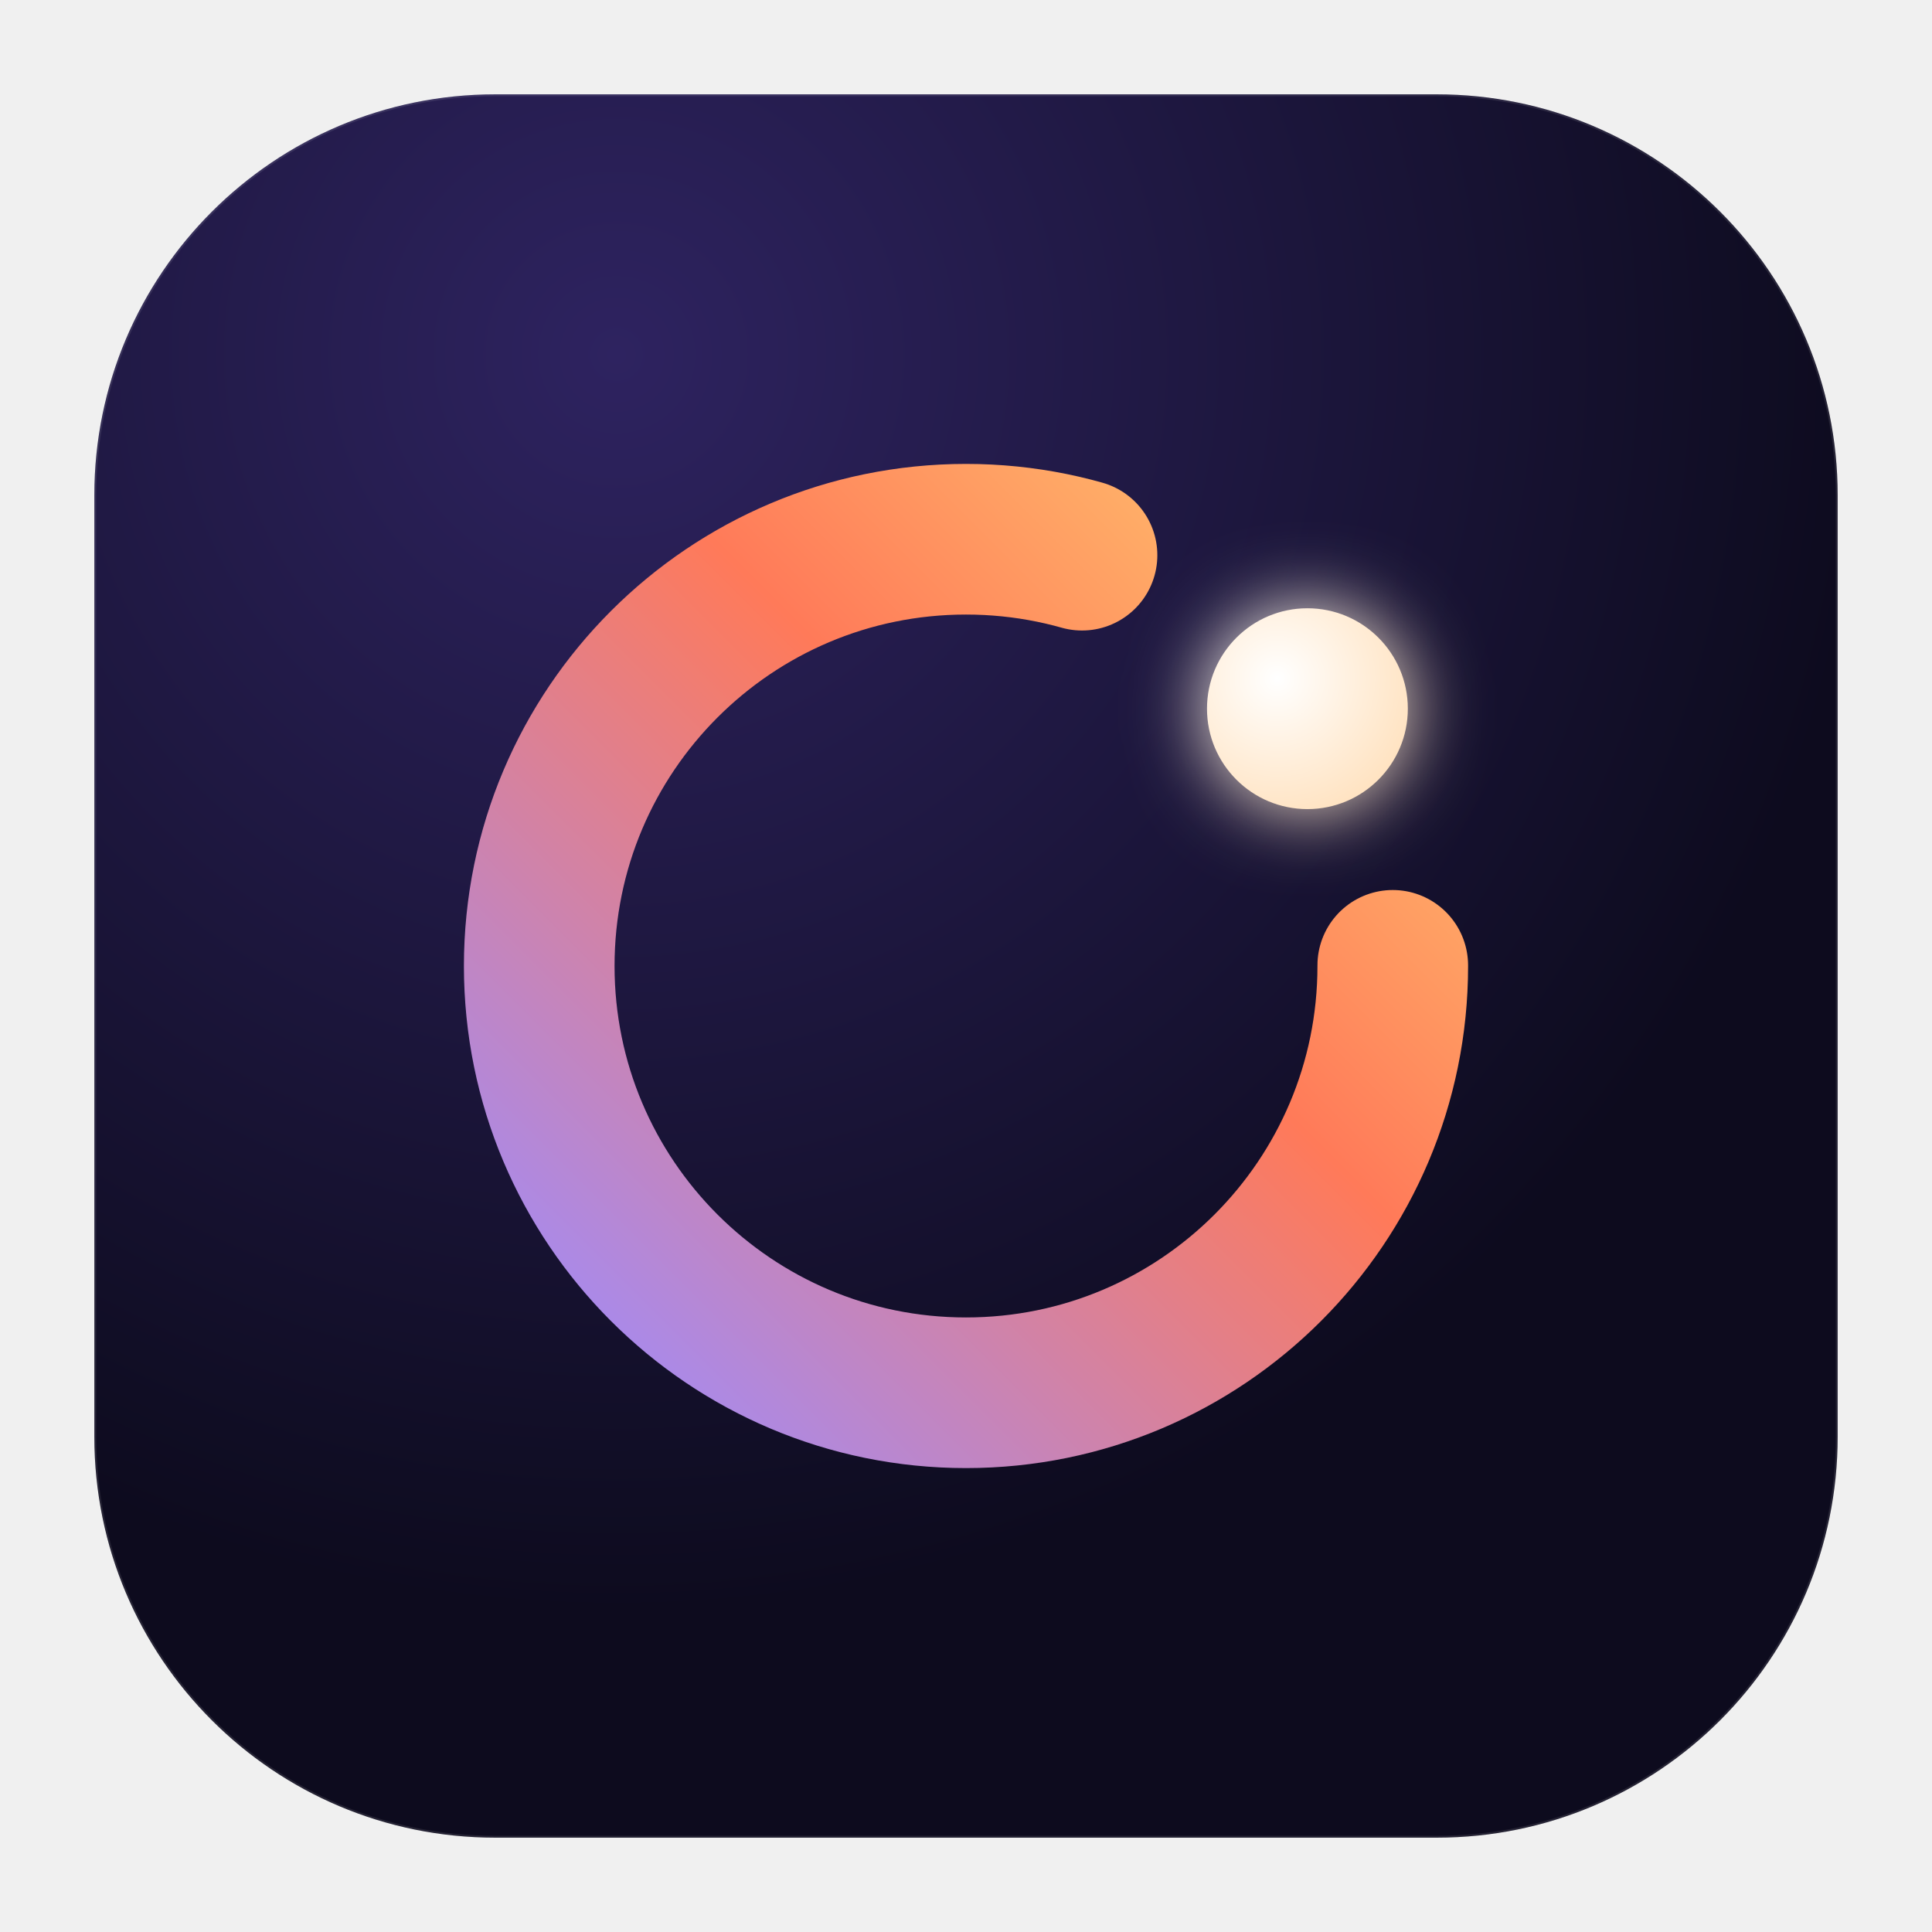
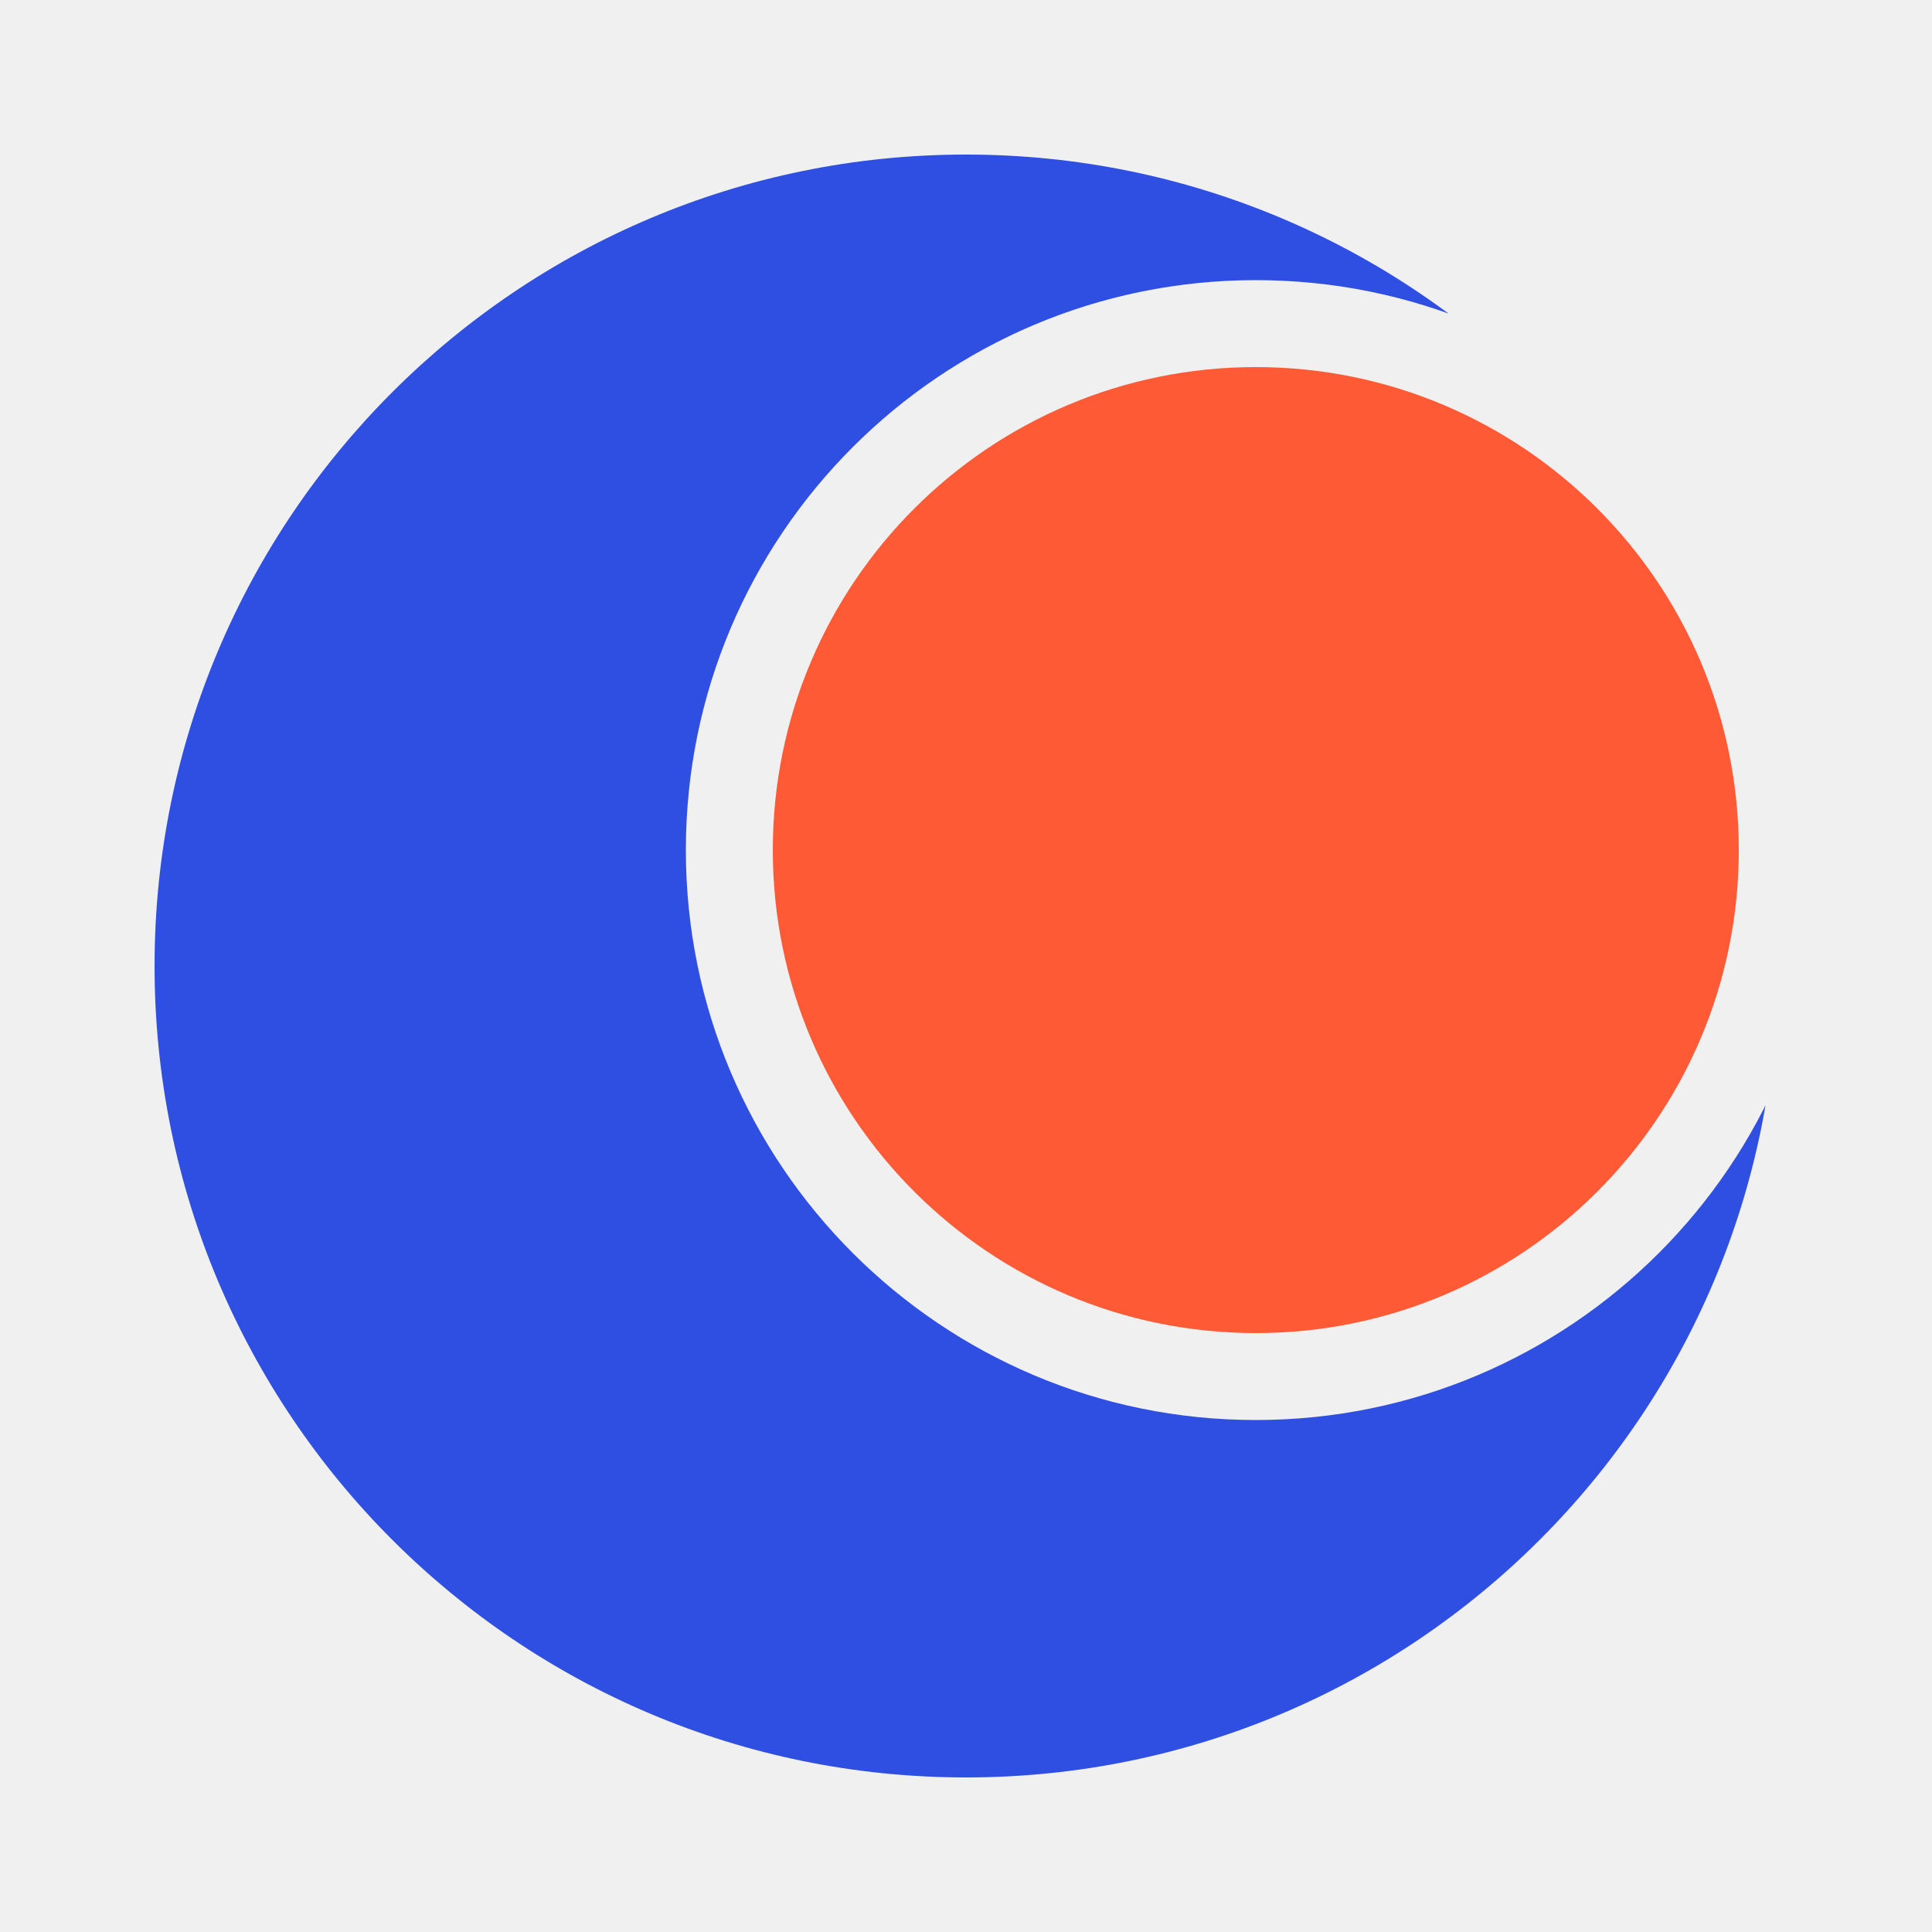
- <svg xmlns="http://www.w3.org/2000/svg" width="1024" height="1024" viewBox="0 0 1024 1024">
+ <svg xmlns="http://www.w3.org/2000/svg" viewBox="0 0 100 100">
  <defs>
-     <radialGradient id="background" cx=".3" cy=".15" r=".72">
-       <stop stop-color="#2E2360" />
-       <stop offset="1" stop-color="#0D0B1E" />
-     </radialGradient>
-     <linearGradient id="ring" x1="0" y1="1" x2="1" y2="0">
-       <stop stop-color="#9D8CFF" />
-       <stop offset=".6" stop-color="#FF7A59" />
-       <stop offset="1" stop-color="#FFC56E" />
-     </linearGradient>
-     <radialGradient id="satellite" cx=".35" cy=".35" r=".7">
-       <stop stop-color="#FFFFFF" />
-       <stop offset="1" stop-color="#FFE3C2" />
-     </radialGradient>
-     <filter id="glow" x="-100%" y="-100%" width="300%" height="300%">
-       <feGaussianBlur stdDeviation="3" result="b" />
-       <feMerge>
-         <feMergeNode in="b" />
-         <feMergeNode in="SourceGraphic" />
-       </feMerge>
-     </filter>
+     <clipPath id="outer">
+       <circle cx="50" cy="50" r="42" />
+     </clipPath>
  </defs>
-   <rect x="50" y="50" width="924" height="924" rx="212.52" fill="url(#background)" />
-   <rect x="50.5" y="50.5" width="923" height="923" rx="212" fill="none" stroke="#FFFFFF" stroke-opacity=".1" />
-   <g transform="translate(179.36 179.36) scale(6.6528)">
-     <circle cx="50" cy="50" r="34" fill="none" stroke="url(#ring)" stroke-width="12" stroke-linecap="round" stroke-dasharray="169.6 44" />
-     <circle cx="77.2" cy="29.5" r="8" fill="url(#satellite)" filter="url(#glow)" />
-   </g>
+   <circle cx="65" cy="44" r="25" fill="#FF5A36" />
+   <path clip-path="url(#outer)" fill="#2F4FE3" fill-rule="evenodd" d="M0 0H100V100H0Z M94.5 44A29.5 29.5 0 1 0 35.5 44A29.5 29.5 0 1 0 94.5 44Z" />
</svg>
